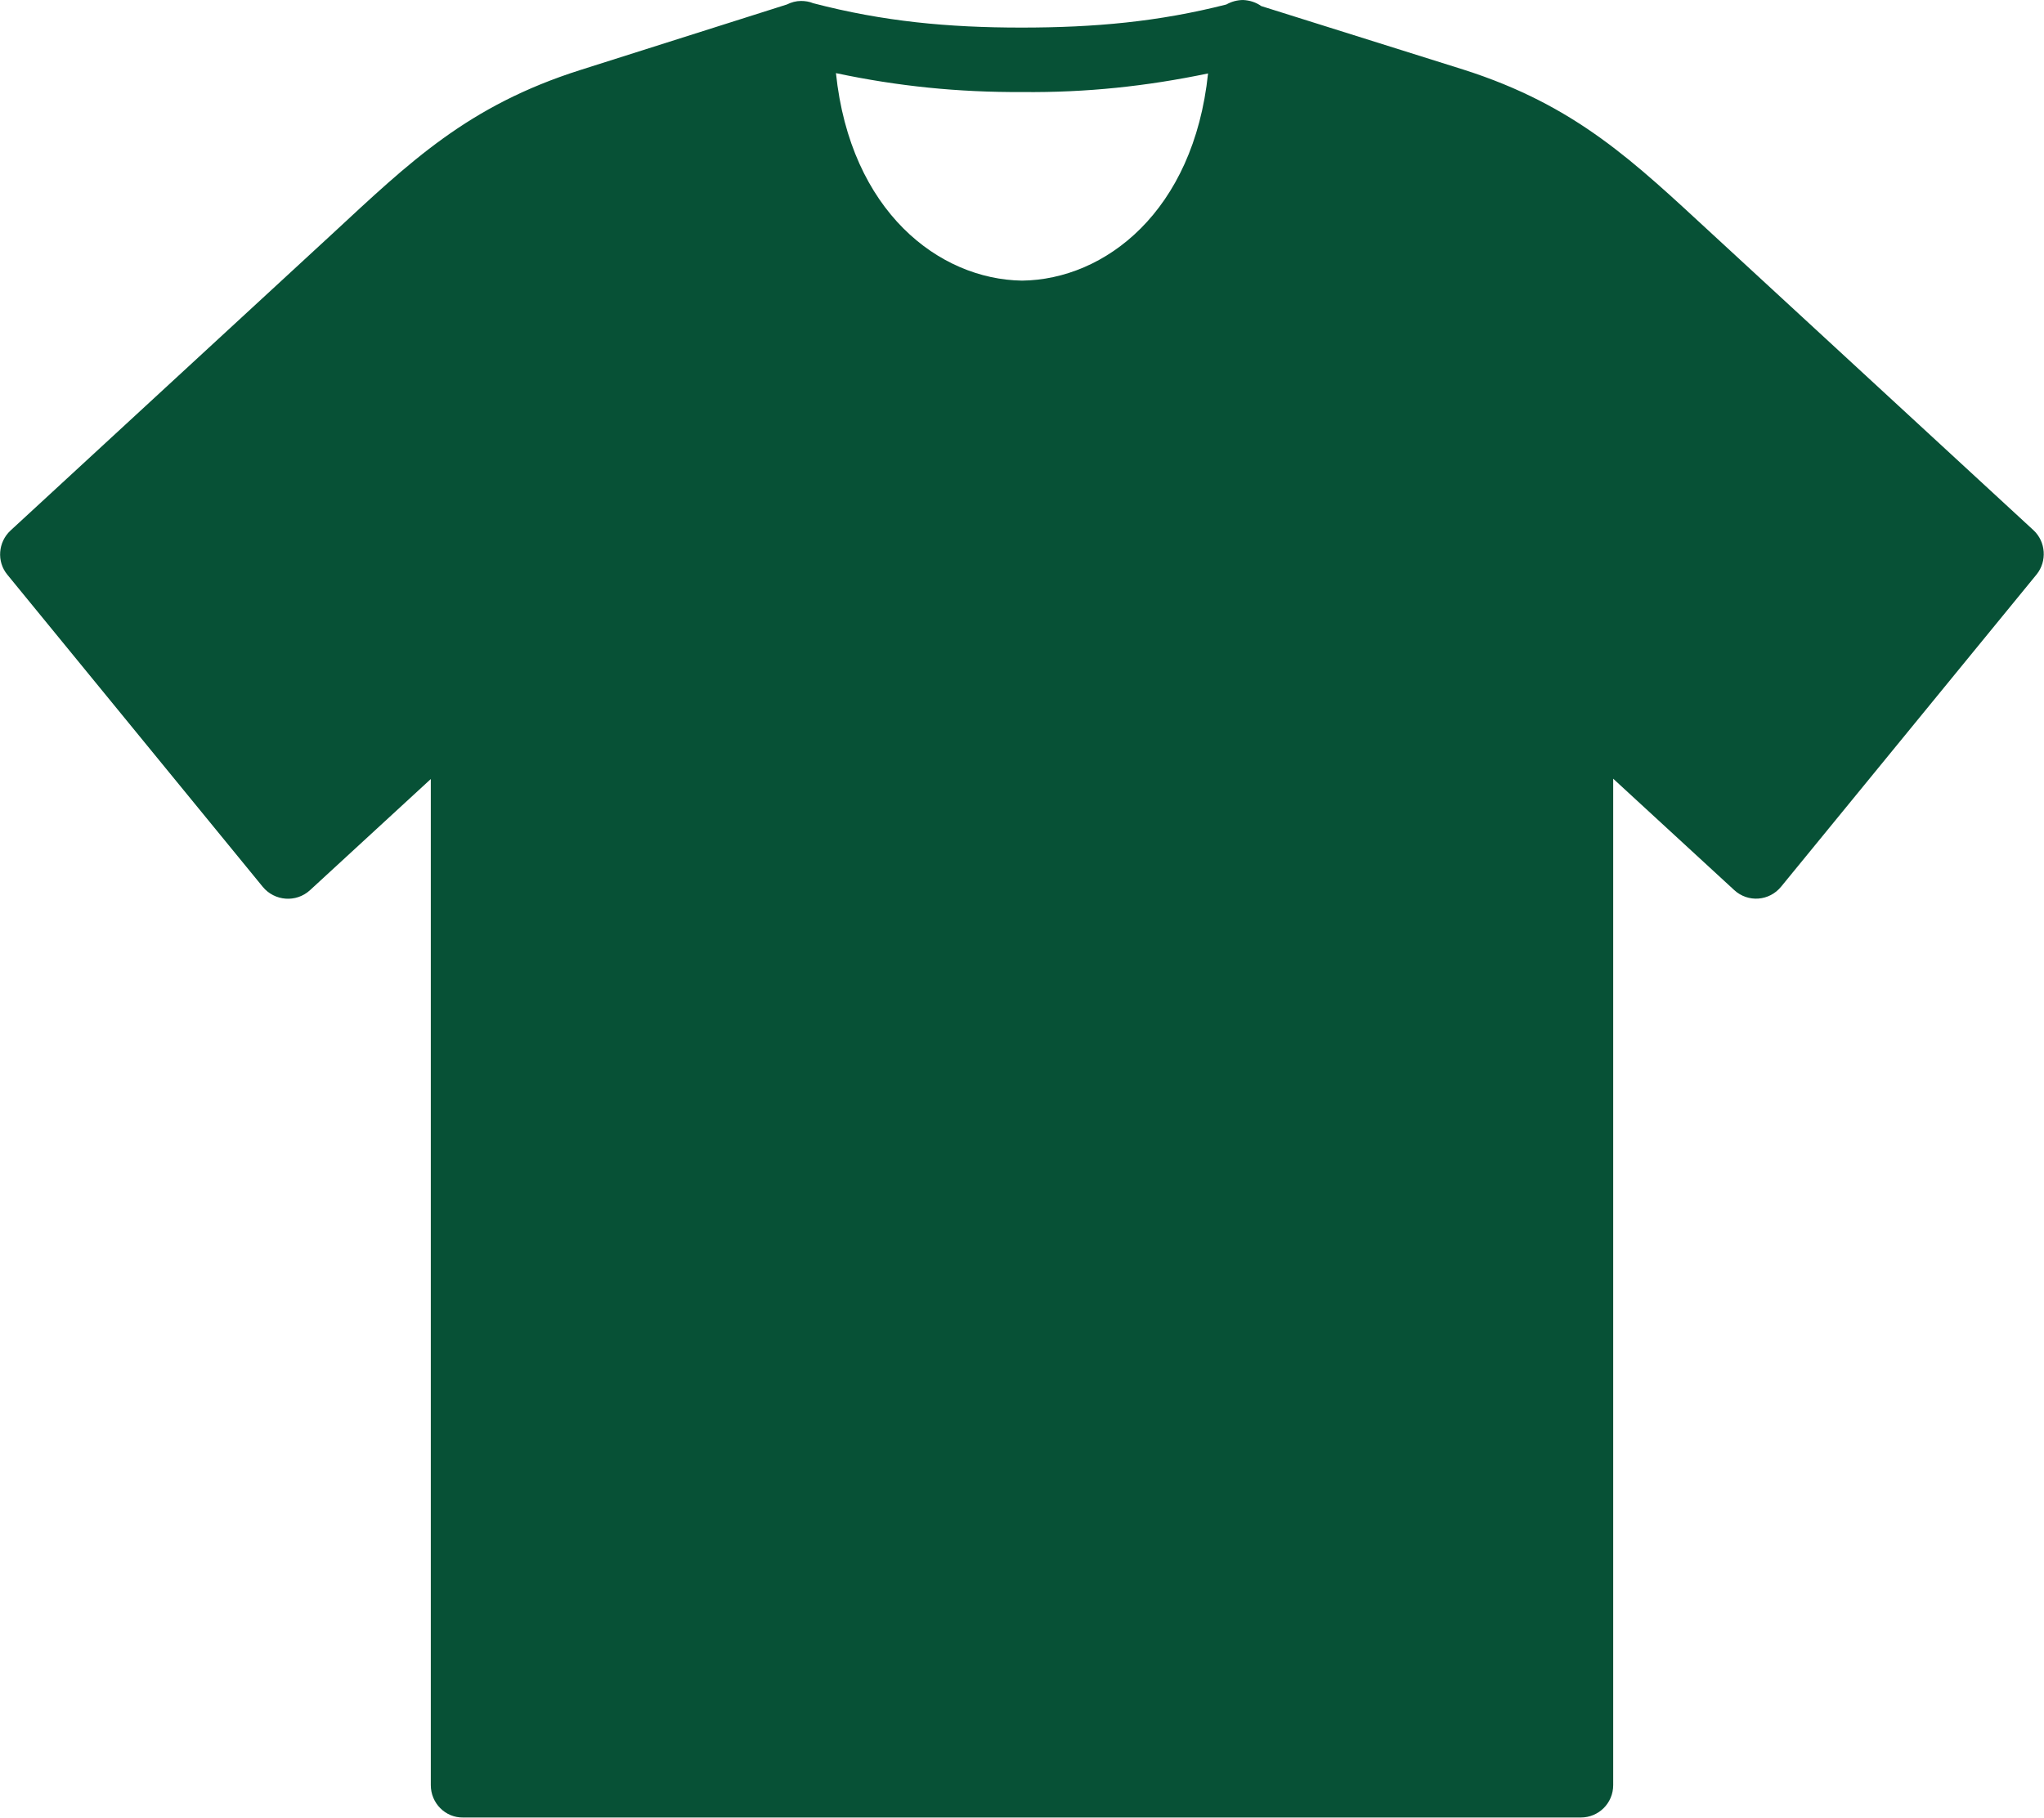
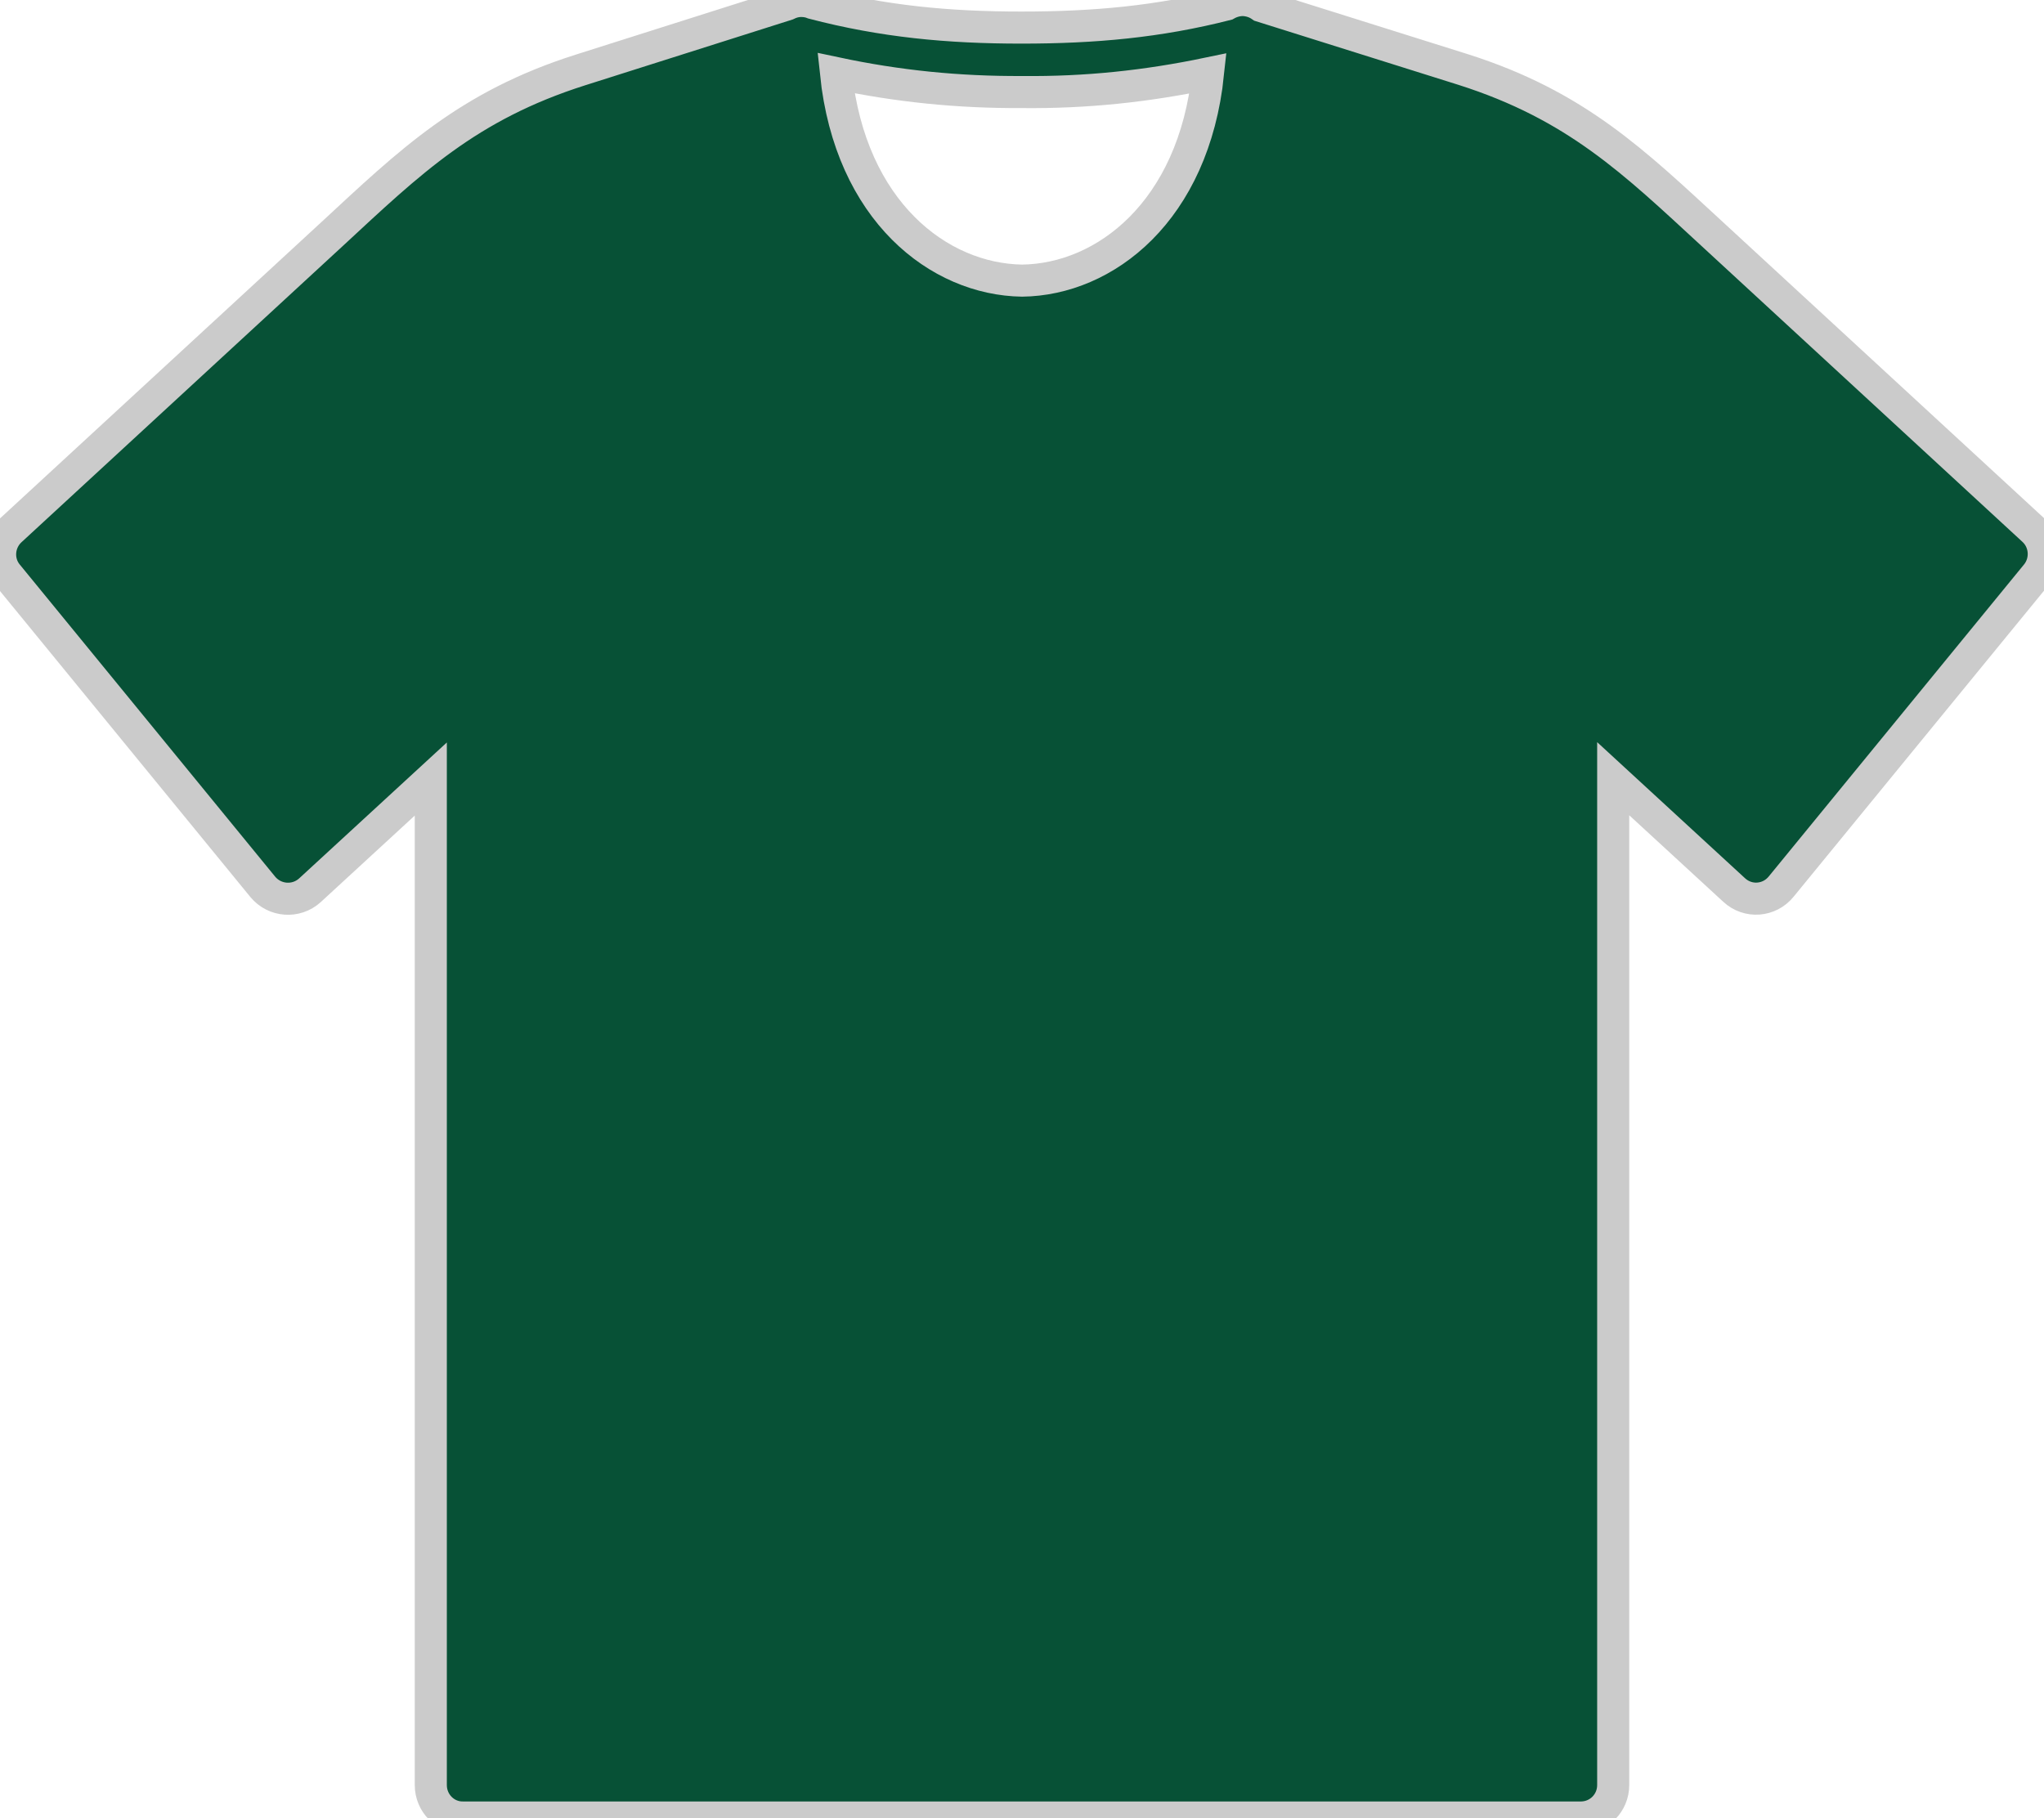
<svg xmlns="http://www.w3.org/2000/svg" id="Layer_2" data-name="Layer 2" viewBox="0 0 63.72 56.68">
  <defs>
    <style>
      .cls-1 {
        fill: #075136;
        fill-rule: evenodd;
+         stroke: #cbcbcb;
      }
    </style>
  </defs>
  <g id="Scratch">
    <path class="cls-1" d="m26.06,2.28c1.93.41,3.81.6,5.81.59,2,.02,3.87-.18,5.79-.58-.45,4.3-3.21,6.43-5.8,6.46-2.59-.04-5.35-2.16-5.8-6.47h0ZM38.76,0c-.19,0-.37.05-.53.14-2.12.54-4.11.72-6.39.72-2.28,0-4.31-.19-6.49-.76-.12-.05-.25-.07-.38-.07-.15,0-.3.04-.44.11l-6.43,2.04c-3.53,1.12-5.32,2.87-7.75,5.12L.33,16.54c-.39.36-.44.97-.1,1.38l7.96,9.73c.37.45,1.04.5,1.47.11l3.77-3.47v31.37c0,.56.45,1.02,1.01,1.01h34.84c.56,0,1.01-.45,1.01-1.01v-31.38s3.77,3.47,3.77,3.47c.43.4,1.1.35,1.47-.11l7.96-9.73c.33-.41.29-1.02-.1-1.38l-10.02-9.24c-2.43-2.24-4.23-4-7.75-5.12L39.32.19c-.17-.12-.36-.18-.57-.19h0Z" />
  </g>
</svg>
